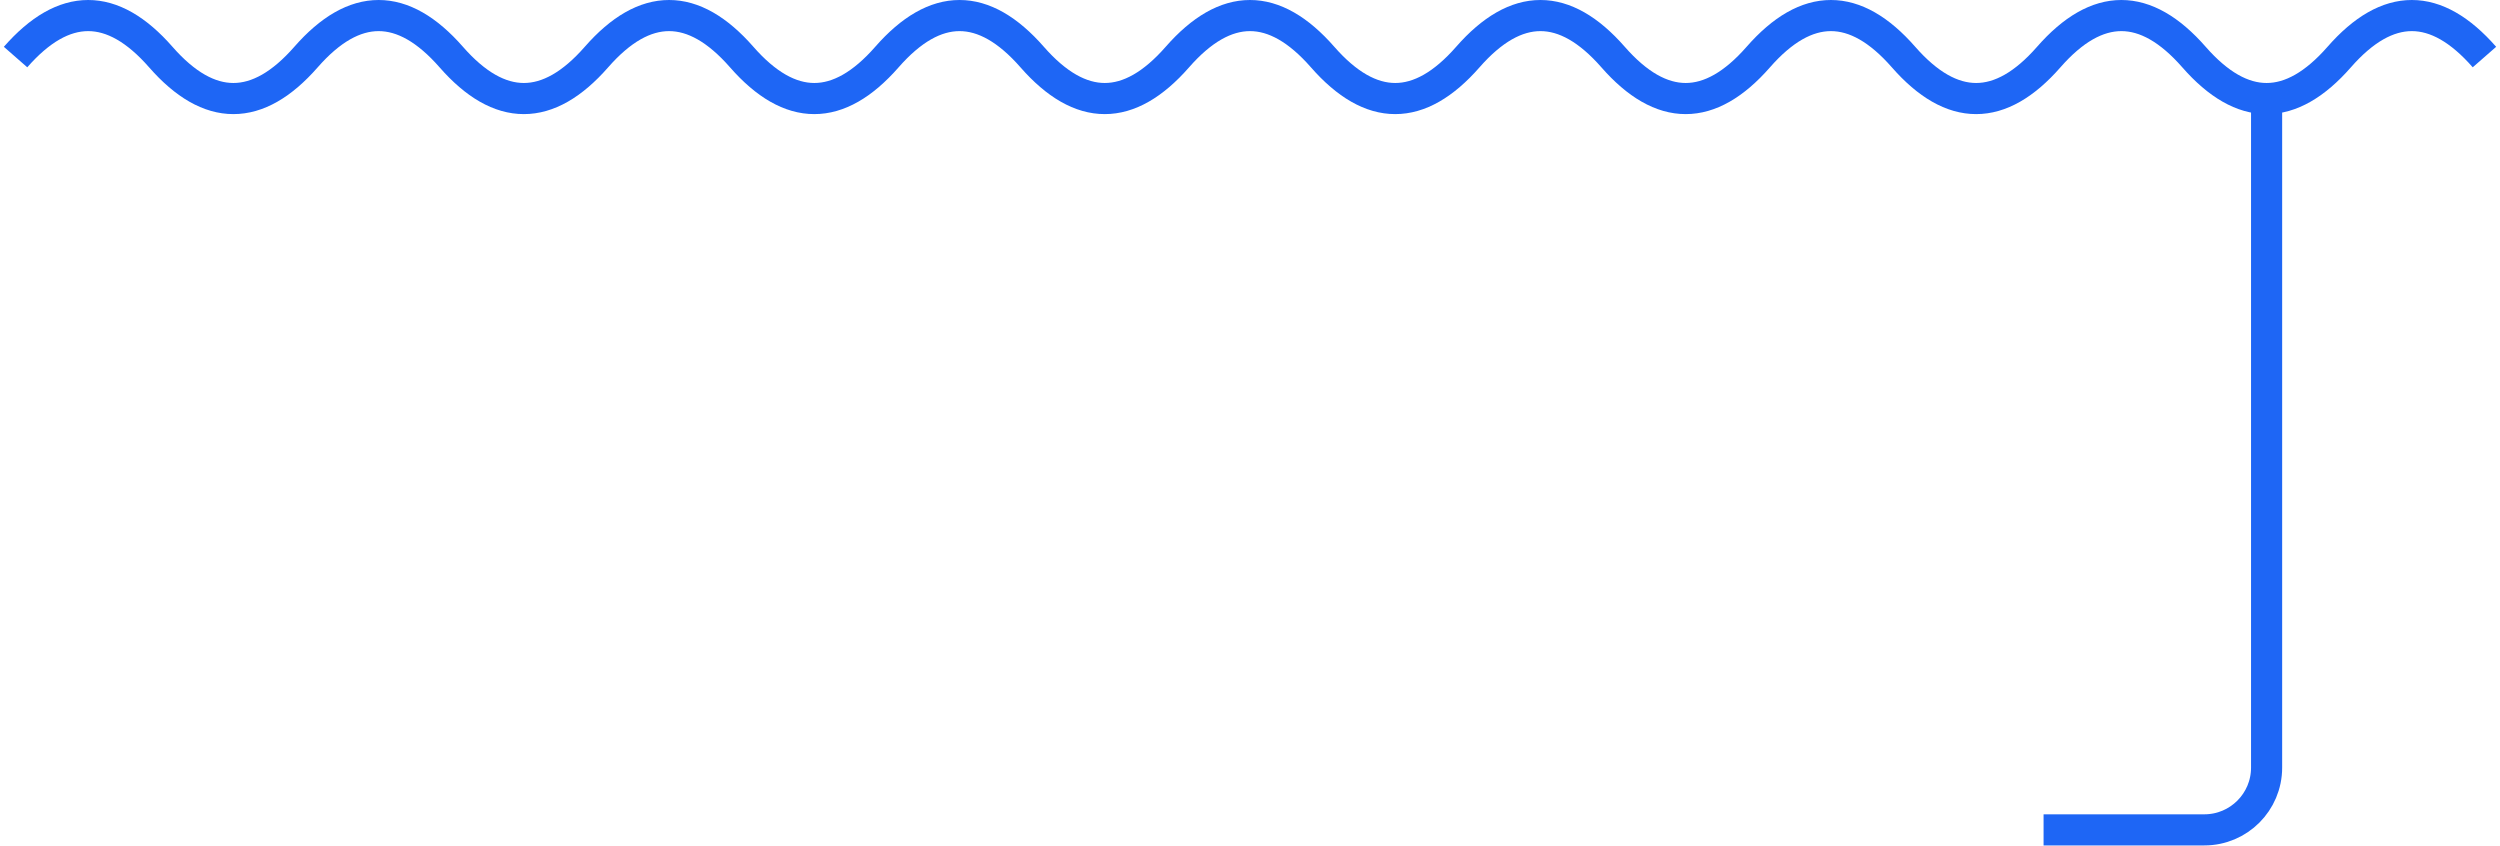
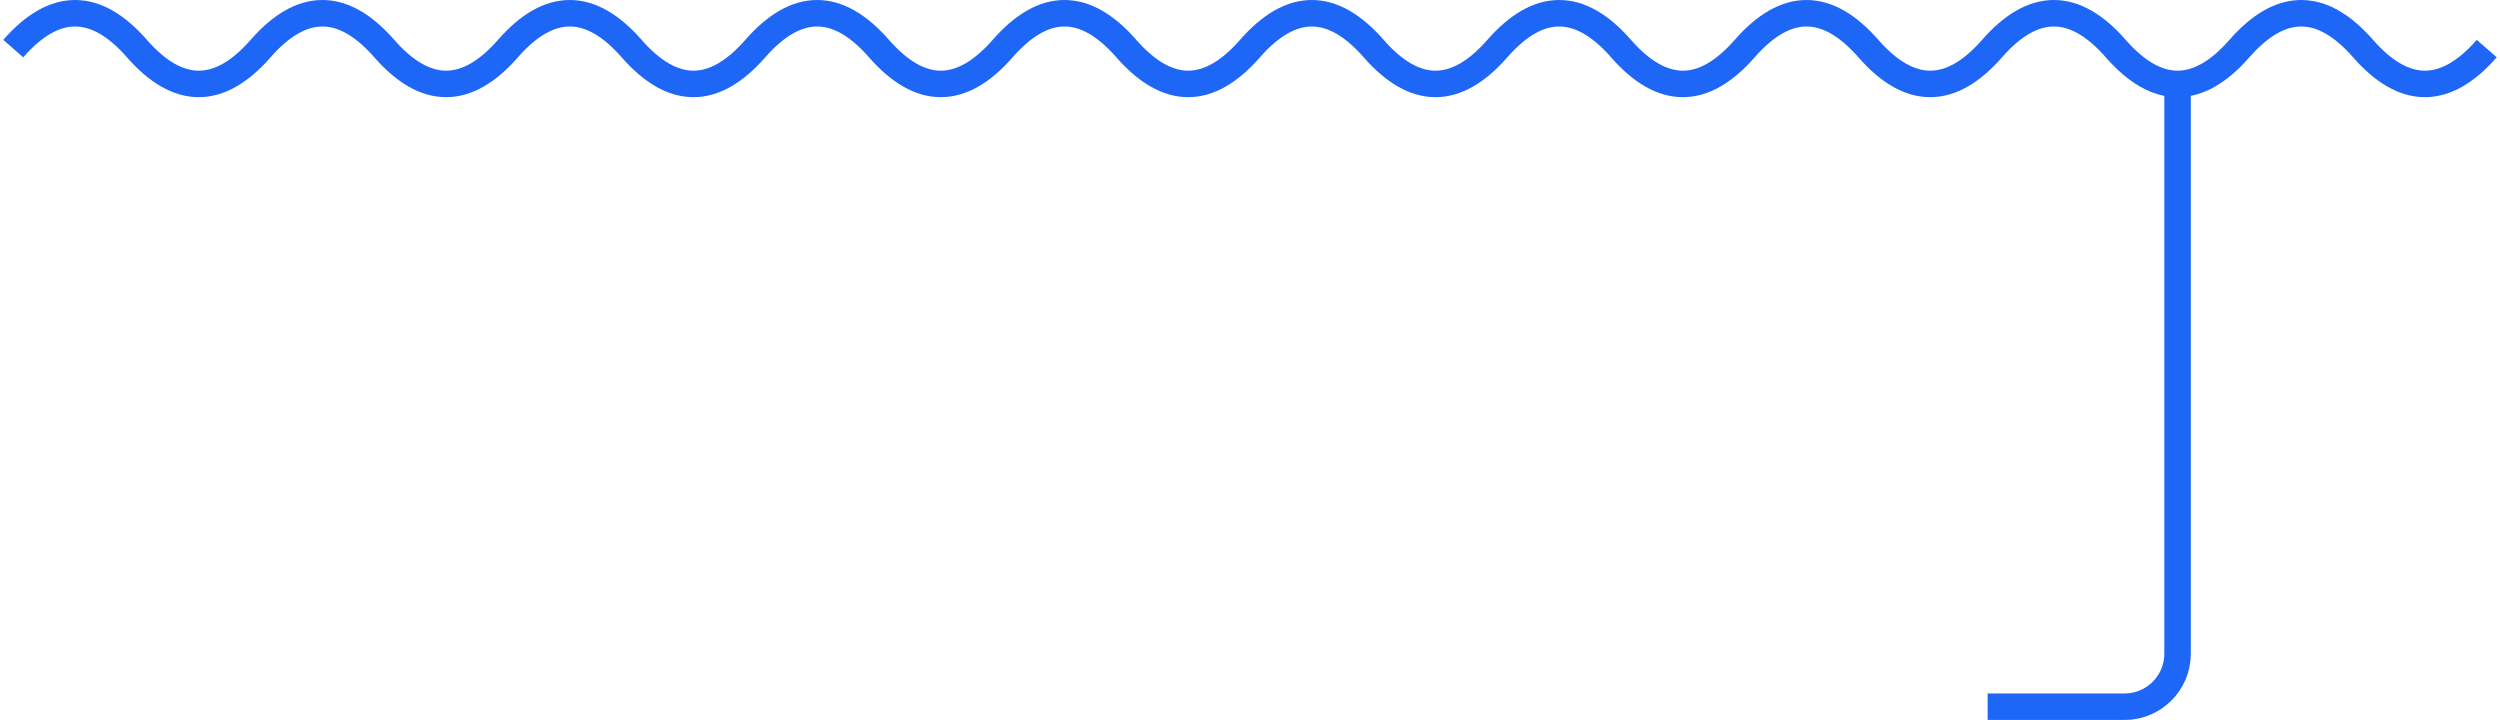
- <svg xmlns="http://www.w3.org/2000/svg" width="482" height="163" viewBox="0 0 482 163" fill="none">
-   <path d="M437 19V148C437 154.627 431.627 160 425 160H394" stroke="#1E66F5" stroke-width="6" />
-   <path d="M3 11C12.333 0.333 21.667 0.333 31 11C40.333 21.667 49.667 21.667 59 11C68.333 0.333 77.667 0.333 87 11C96.333 21.667 105.667 21.667 115 11C124.333 0.333 133.667 0.333 143 11C152.333 21.667 161.667 21.667 171 11C180.333 0.333 189.667 0.333 199 11C208.333 21.667 217.667 21.667 227 11C236.333 0.333 245.667 0.333 255 11C264.333 21.667 273.667 21.667 283 11C292.333 0.333 301.667 0.333 311 11C320.333 21.667 329.667 21.667 339 11C348.333 0.333 357.667 0.333 367 11C376.333 21.667 385.667 21.667 395 11C404.333 0.333 413.667 0.333 423 11C432.333 21.667 441.667 21.667 451 11C460.333 0.333 469.667 0.333 479 11" stroke="#1E66F5" stroke-width="6" />
+ <svg xmlns="http://www.w3.org/2000/svg" width="566" height="163" viewBox="0 0 566 163" fill="none">
+   <path d="M3 11C12.333 0.333 21.667 0.333 31 11C40.333 21.667 49.667 21.667 59 11C68.333 0.333 77.667 0.333 87 11C96.333 21.667 105.667 21.667 115 11C124.333 0.333 133.667 0.333 143 11C152.333 21.667 161.667 21.667 171 11C180.333 0.333 189.667 0.333 199 11C208.333 21.667 217.667 21.667 227 11C236.333 0.333 245.667 0.333 255 11C264.333 21.667 273.667 21.667 283 11C292.333 0.333 301.667 0.333 311 11C320.333 21.667 329.667 21.667 339 11C348.333 0.333 357.667 0.333 367 11C376.333 21.667 385.667 21.667 395 11C404.333 0.333 413.667 0.333 423 11C432.333 21.667 441.667 21.667 451 11C460.333 0.333 469.667 0.333 479 11C488.333 21.667 497.667 21.667 507 11C516.333 0.333 525.667 0.333 535 11C544.333 21.667 553.667 21.667 563 11" stroke="#1E66F5" stroke-width="6" />
+   <path d="M493 19V148C493 154.627 487.627 160 481 160H450" stroke="#1E66F5" stroke-width="6" />
</svg>
